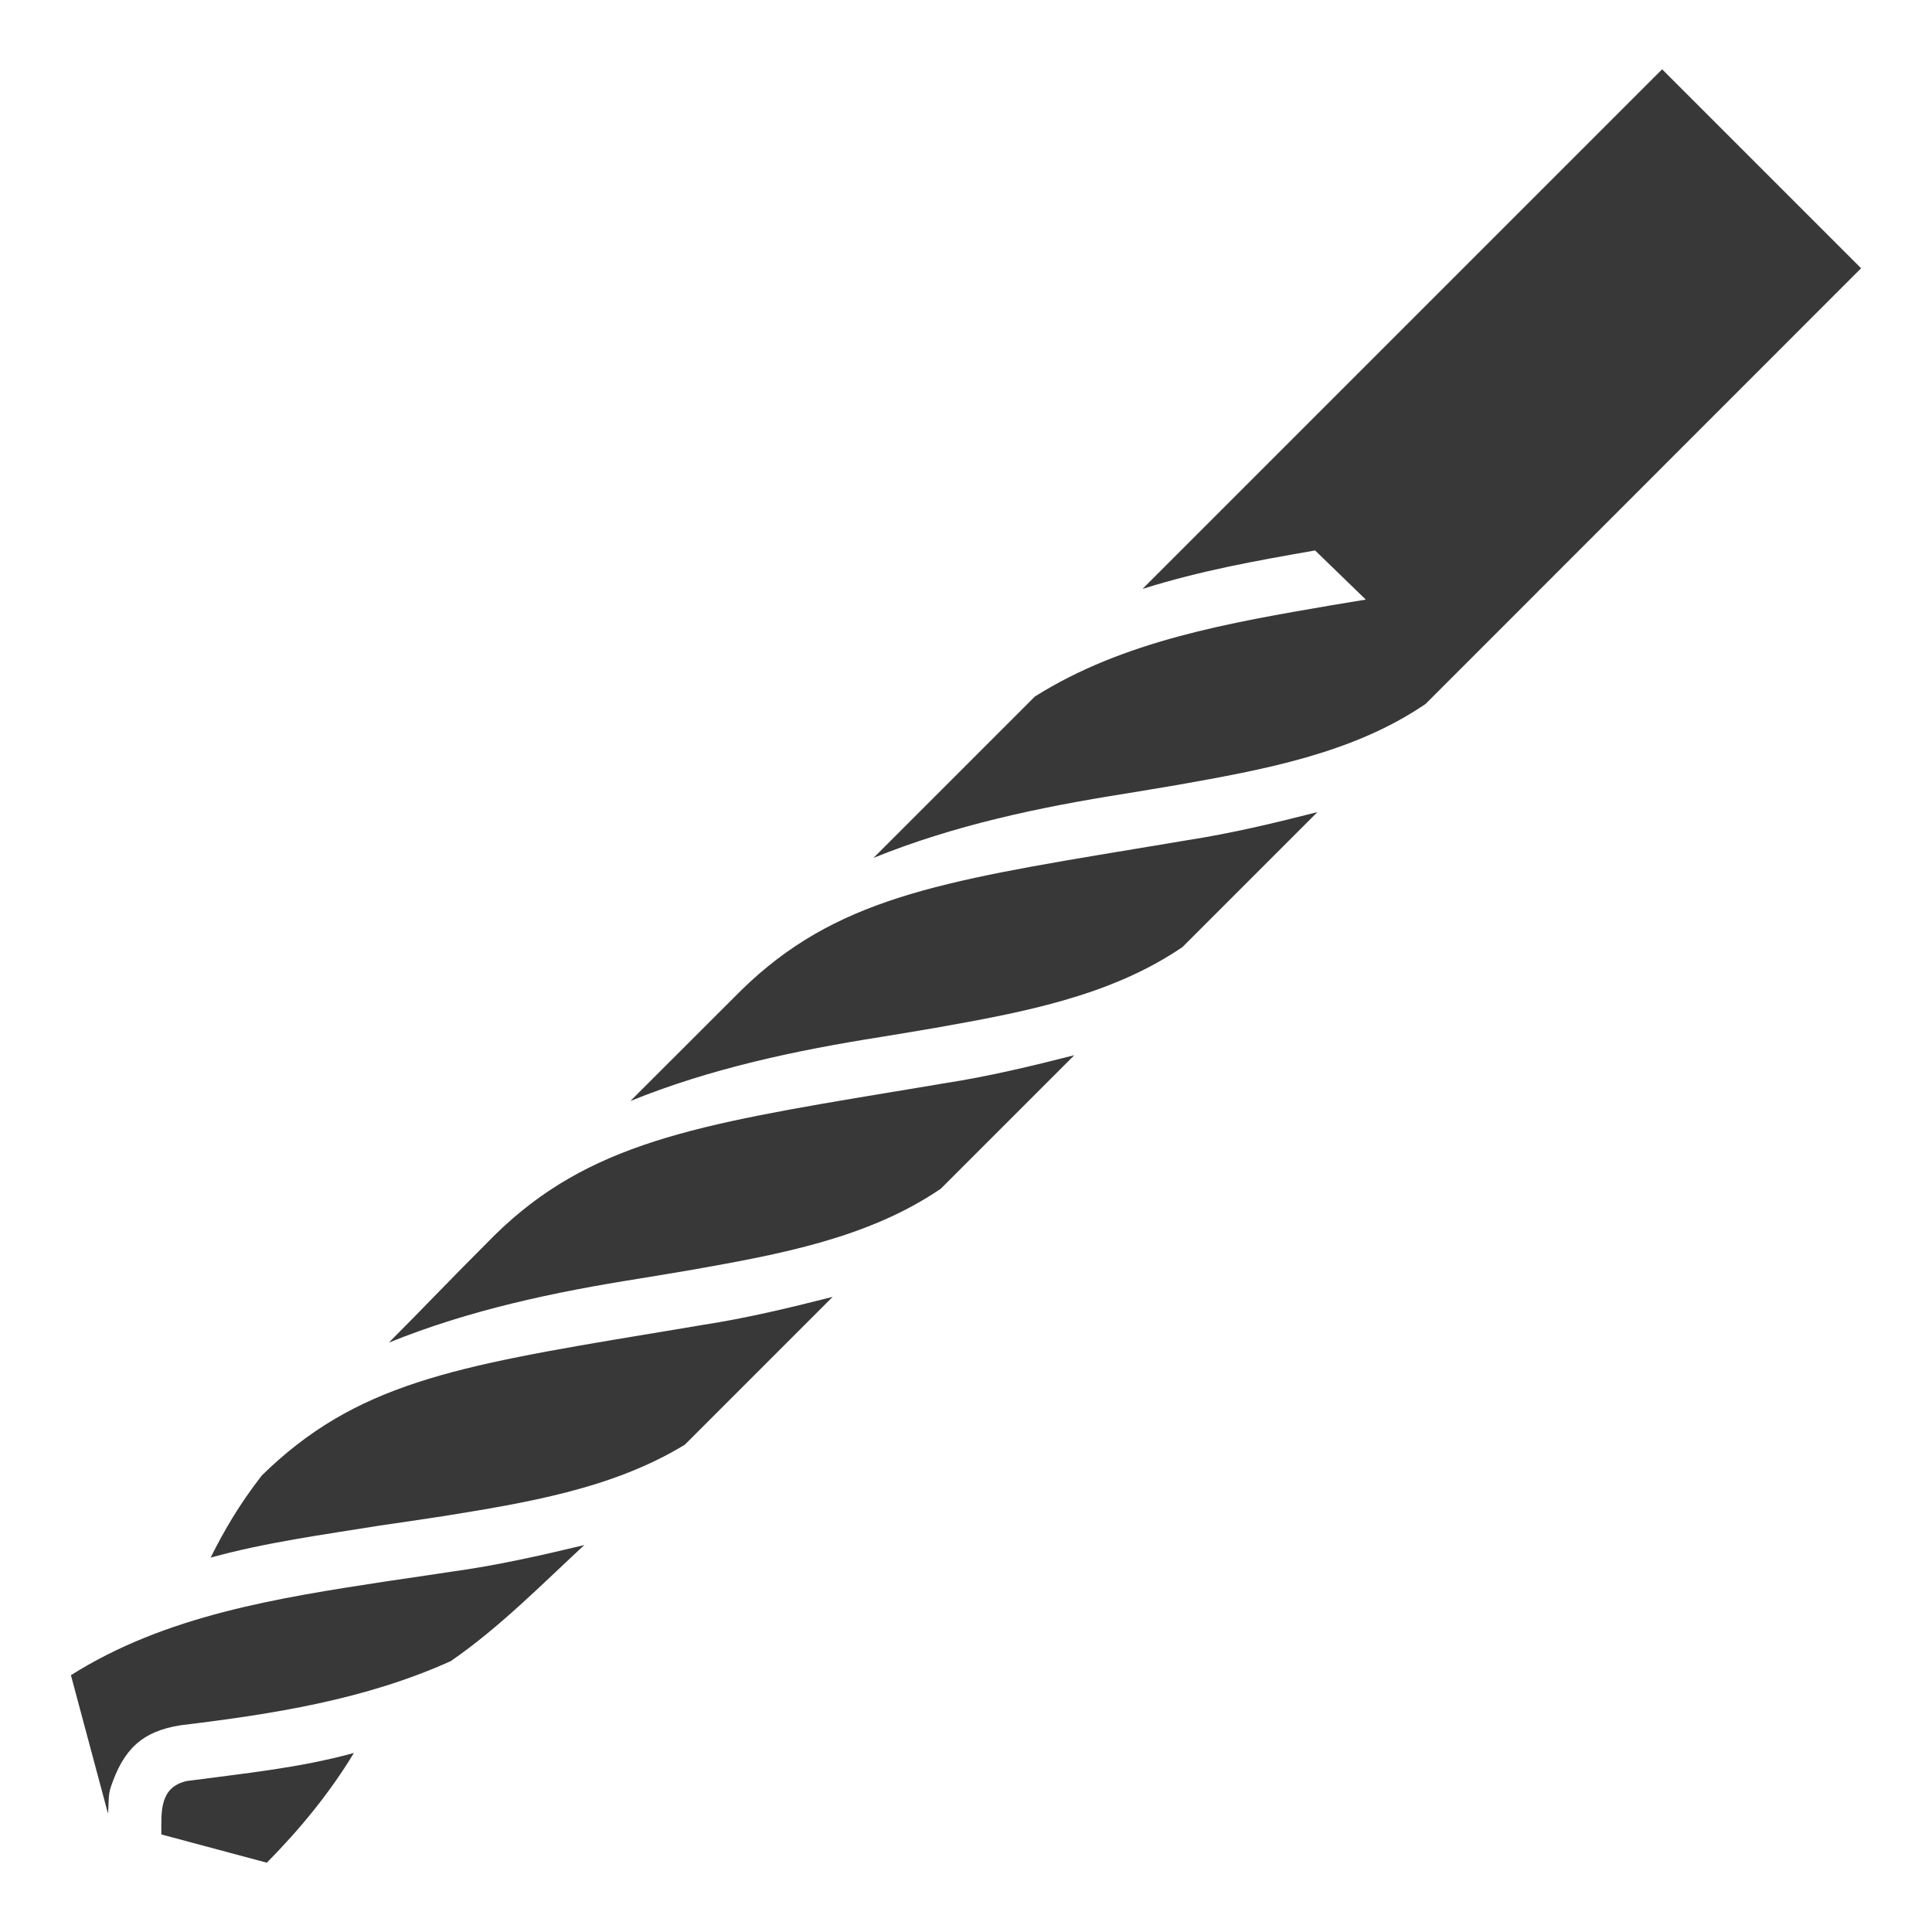
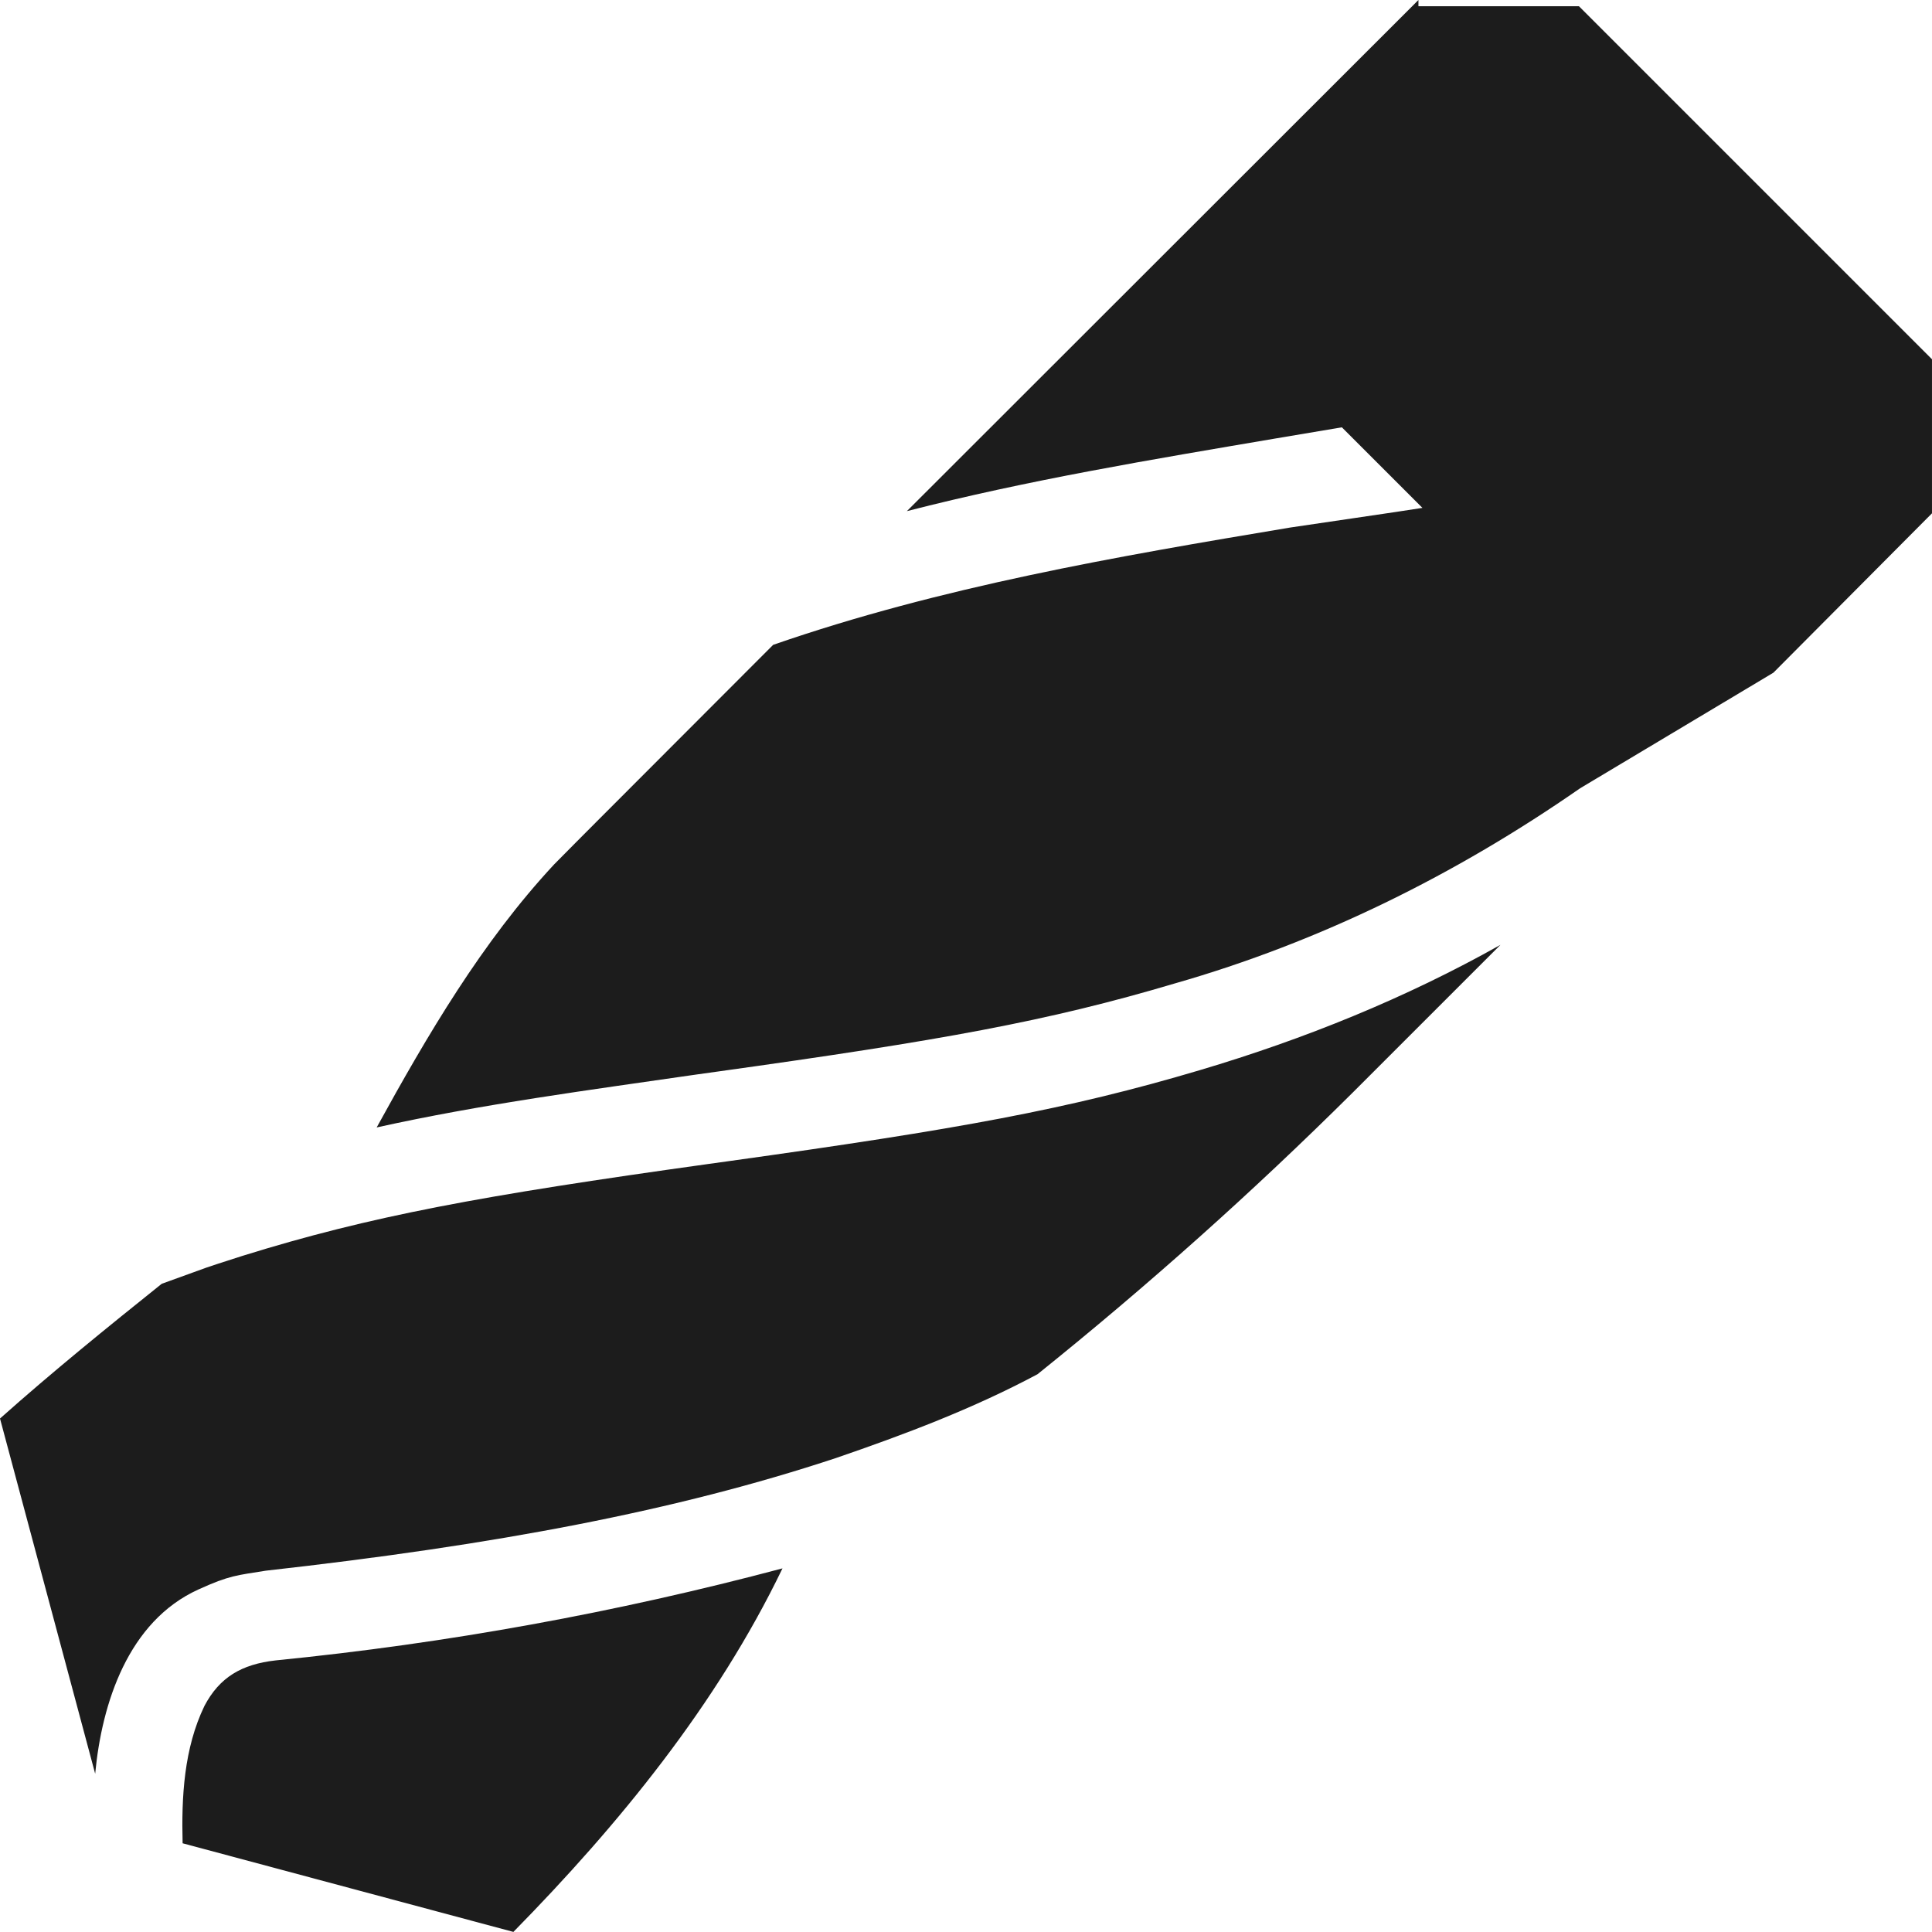
- <svg xmlns="http://www.w3.org/2000/svg" version="1.1" x="0" y="0" width="256" height="256" viewBox="0, 0, 256, 256">
-   <g id="レイヤー_2">
-     <path d="M77.422,204.728 C71.727,210.004 66.146,215.688 59.73,220.104 C48.415,225.217 36.153,227.128 23.93,228.605 C18.775,229.42 16.354,231.828 14.677,236.804 C14.302,237.916 14.431,239.137 14.308,240.304 L9.396,221.971 C21.973,214.034 36.826,211.736 51.268,209.525 C52.101,209.402 55.006,208.976 55.53,208.899 C57.206,208.652 58.519,208.456 59.788,208.26 C65.739,207.447 71.59,206.132 77.422,204.728 z M46.895,232.274 C39.678,234.272 32.153,235.006 24.757,235.994 C21.145,236.81 21.361,240.003 21.383,243.075 L35.354,246.818 C39.707,242.415 43.692,237.579 46.895,232.274 z M110.331,171.841 C104.632,173.294 98.916,174.665 93.098,175.561 C92.039,175.743 90.941,175.927 89.551,176.157 C89.051,176.24 86.666,176.634 86.005,176.744 C60.08,181.049 47.089,183.365 34.692,195.506 C31.64,199.432 29.662,202.892 27.907,206.392 L27.907,206.392 C35.198,204.381 42.731,203.372 50.182,202.169 C51.02,202.046 53.927,201.62 54.447,201.543 C56.108,201.299 57.406,201.104 58.656,200.911 C69.586,199.147 81.153,197.29 90.744,191.428 L110.331,171.841 z M142.35,139.822 C136.652,141.275 130.936,142.646 125.117,143.542 C124.058,143.723 122.961,143.907 121.57,144.138 C121.07,144.221 118.685,144.615 118.024,144.725 C92.099,149.029 77.977,151.489 65.581,163.63 C59.008,170.203 56.21,173.213 51.523,177.904 C62.183,173.578 73.447,171.201 84.787,169.409 C85.451,169.299 87.837,168.905 88.334,168.822 C89.713,168.594 90.799,168.411 91.843,168.232 C103.147,166.218 115.009,164.097 124.662,157.509 L142.35,139.822 z M174.564,107.608 C168.866,109.061 163.15,110.432 157.331,111.328 C156.272,111.509 155.175,111.693 153.784,111.924 C153.284,112.007 150.899,112.401 150.238,112.511 C124.313,116.815 110.586,119.103 98.19,131.244 C93.043,136.375 88.286,141.132 83.529,145.889 C94.194,141.562 105.461,139.182 116.807,137.39 C117.471,137.28 119.857,136.885 120.354,136.803 C121.732,136.574 122.818,136.392 123.863,136.213 C135.166,134.199 147.028,132.078 156.682,125.49 L174.564,107.608 z M246.604,35.546 L220.24,9.182 C167.871,61.551 203.753,25.66 151.387,78.032 C159.17,75.597 166.243,74.339 174.259,72.936 L180.974,79.448 C180.047,79.602 176.886,80.125 176.483,80.191 C162.989,82.515 148.892,84.871 137.12,92.298 C129.534,99.884 136.66,92.758 115.742,113.676 C126.407,109.349 137.675,106.968 149.021,105.176 C149.685,105.066 152.071,104.671 152.568,104.589 C153.946,104.36 155.032,104.178 156.077,103.999 C167.38,101.985 179.242,99.864 188.896,93.276 L246.604,35.546 z" fill="#383838" />
+ <svg xmlns="http://www.w3.org/2000/svg" version="1.1" x="0" y="0" width="249.067" height="249.056" viewBox="0, 0, 249.067, 249.056">
+   <g id="レイヤー_2" transform="translate(-3.467, -3.472)">
+     <path d="M196.899,125.28 L177.86,144.319 C164.964,157.133 151.395,169.247 137.224,180.63 C128.929,185.066 120.108,188.392 111.228,191.439 C90.682,198.238 67.502,202.629 37.724,205.961 C33.998,206.569 33.11,206.533 29.03,208.389 C19.991,212.502 16.595,223.029 15.737,232.138 L3.467,186.344 C10.223,180.325 17.255,174.629 24.316,168.974 C32.03,166.196 28.557,167.367 34.706,165.38 C51.255,160.23 65.425,157.621 94.804,153.526 C95.373,153.447 97.308,153.178 97.525,153.148 C126.989,149.043 141.124,146.495 158.179,141.423 C171.61,137.432 184.678,132.153 196.899,125.28 z M104.343,205.661 C82.912,211.361 61.1,215.327 39.018,217.524 C34.578,218.022 31.757,219.727 29.825,223.39 C27.178,228.869 26.852,235.115 27.009,241.102 L69.651,252.528 C83.273,238.662 95.878,223.223 104.343,205.661 z M252.533,49.788 L207.019,4.274 L186.327,4.273 L186.327,3.472 C164.73,25.044 143.135,46.619 121.547,68.2 L120.381,69.366 C136.023,65.346 151.979,62.708 167.888,60.002 C168.932,59.829 174.087,58.956 176.456,58.561 L186.842,68.947 C184.464,69.344 170.83,71.309 169.794,71.481 C147.321,75.232 124.727,79.118 103.139,86.603 C94.272,95.468 101.773,87.968 80.653,109.12 C78.733,111.046 76.812,112.97 74.903,114.908 C65.597,124.906 58.568,136.921 52.026,148.818 C65.614,145.804 79.436,144 93.198,142.002 C93.768,141.923 95.703,141.653 95.919,141.623 C124.821,137.597 138.541,135.124 154.863,130.27 C173.658,124.904 191.159,116.215 207.169,105.094 L232.087,90.194 L252.533,69.645 L252.533,49.788 z" fill="#1C1C1C" />
  </g>
</svg>
